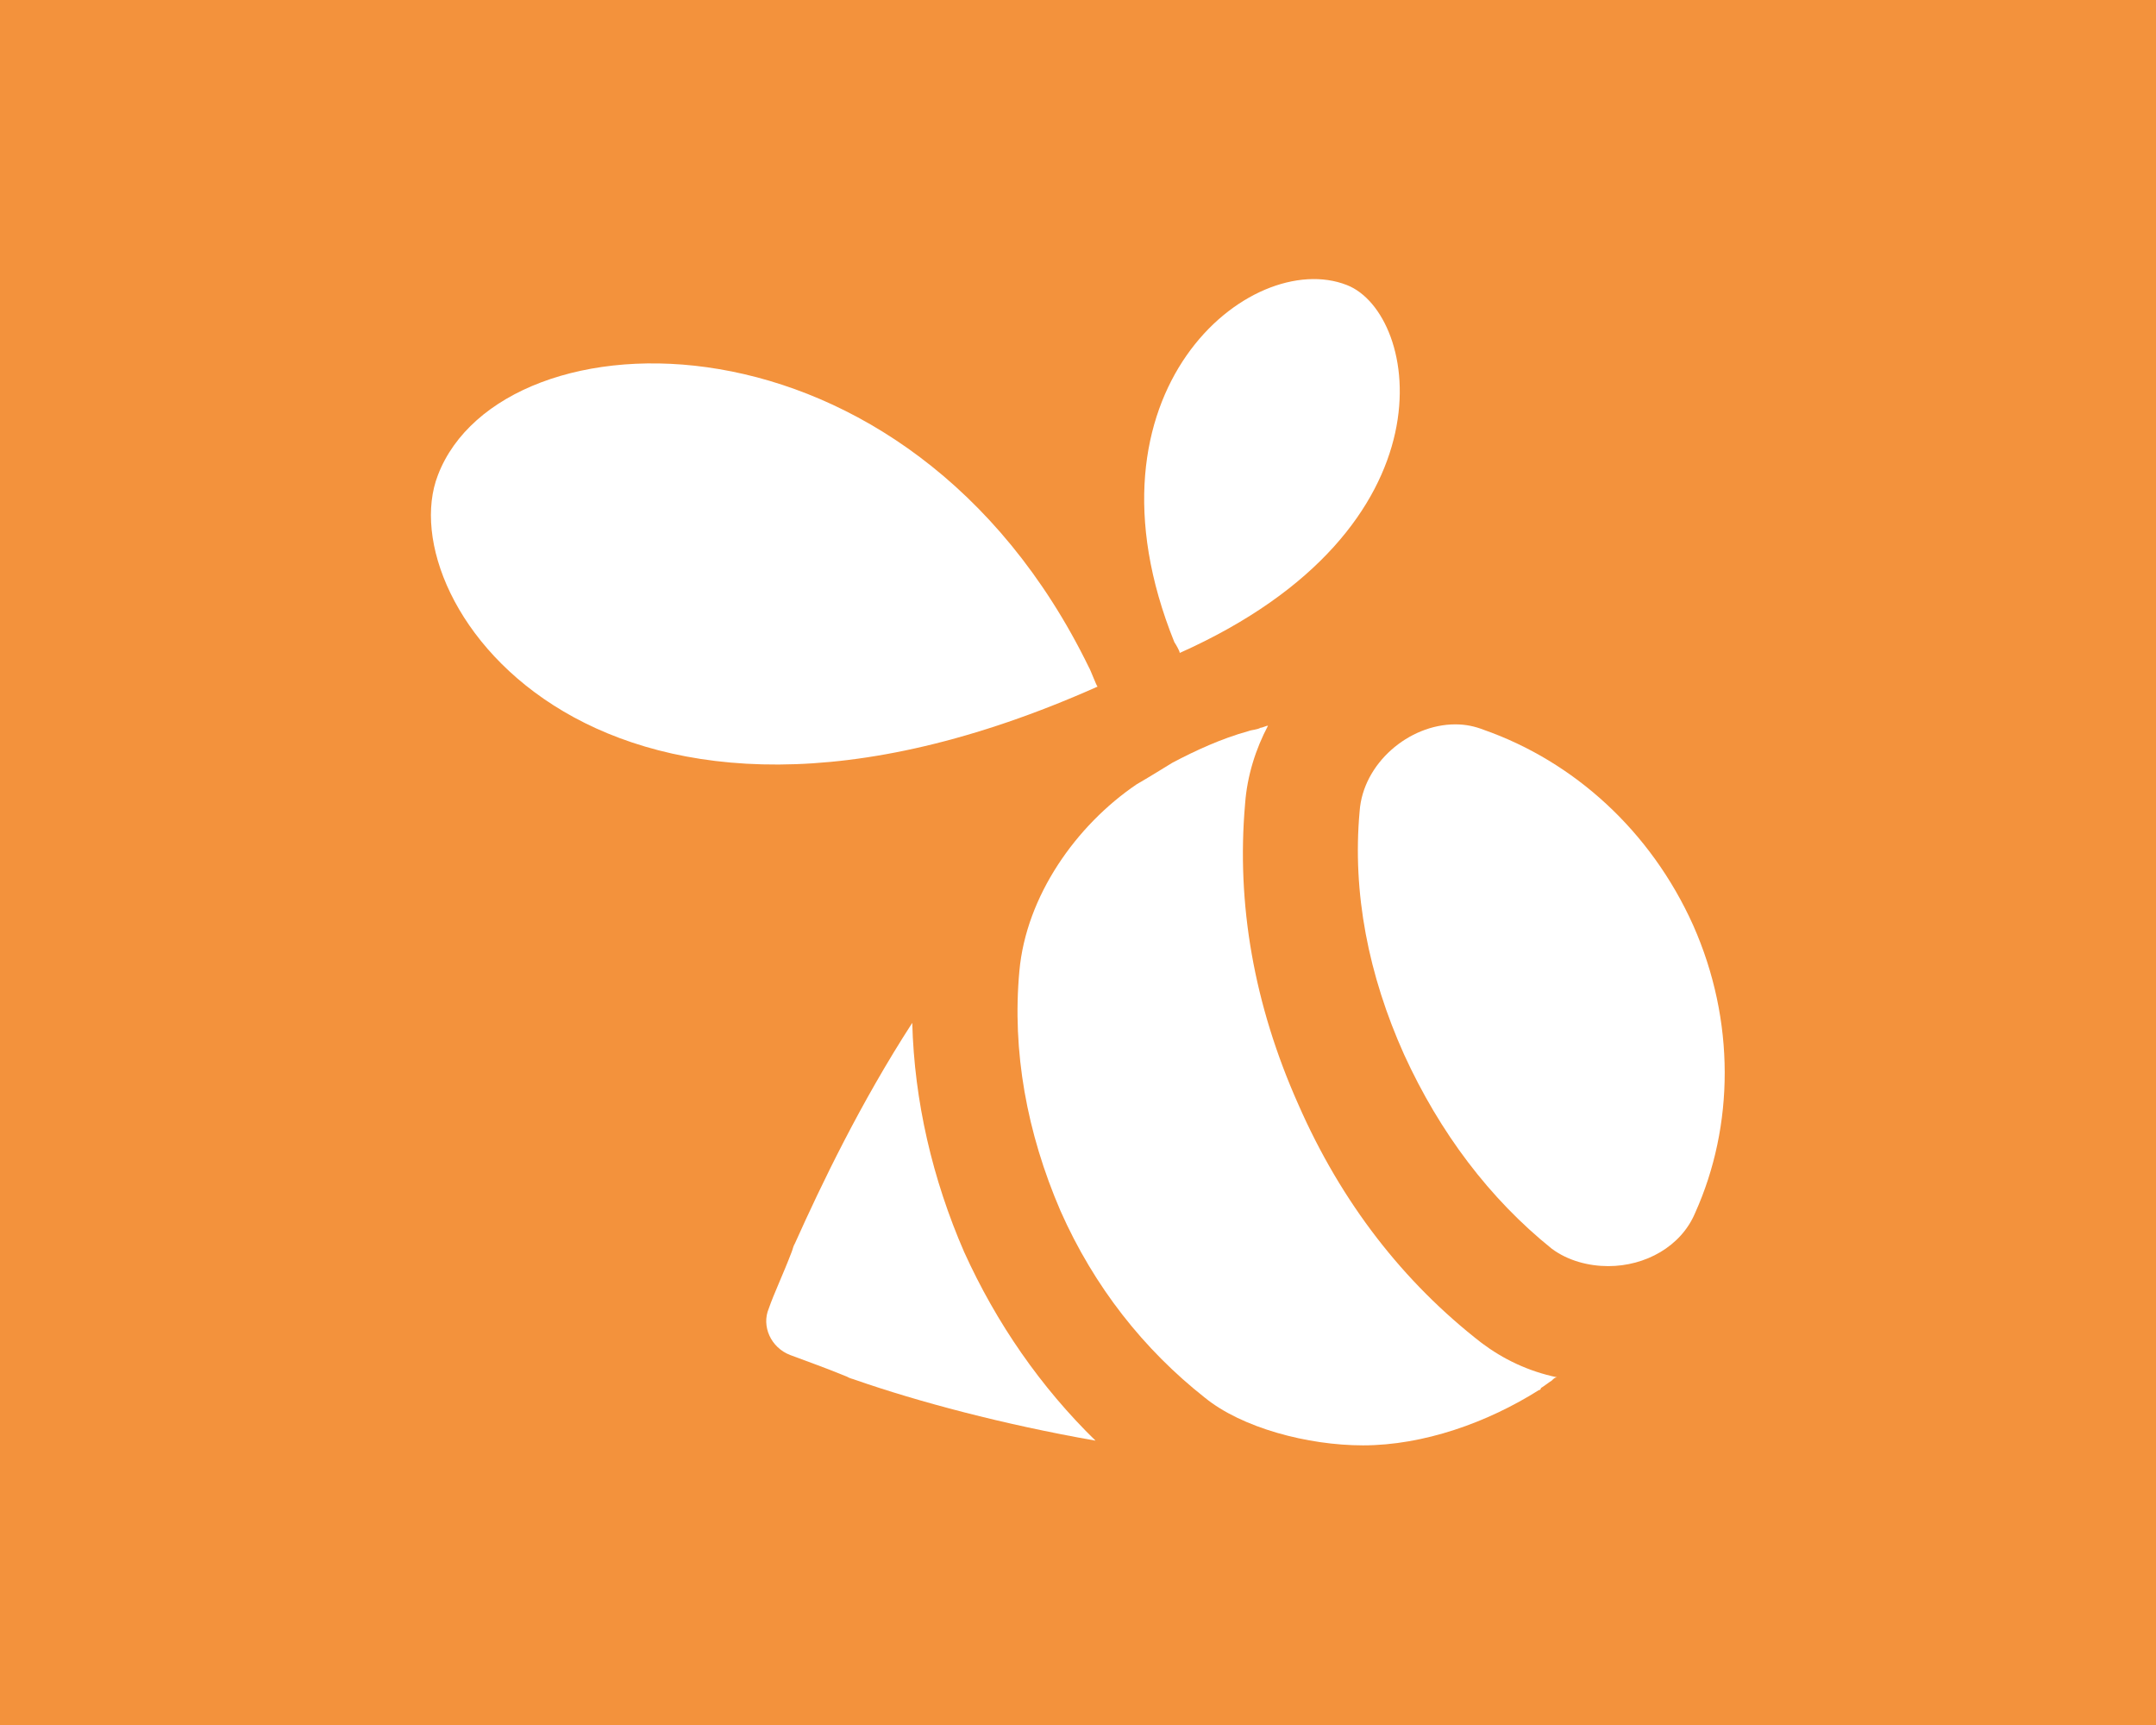
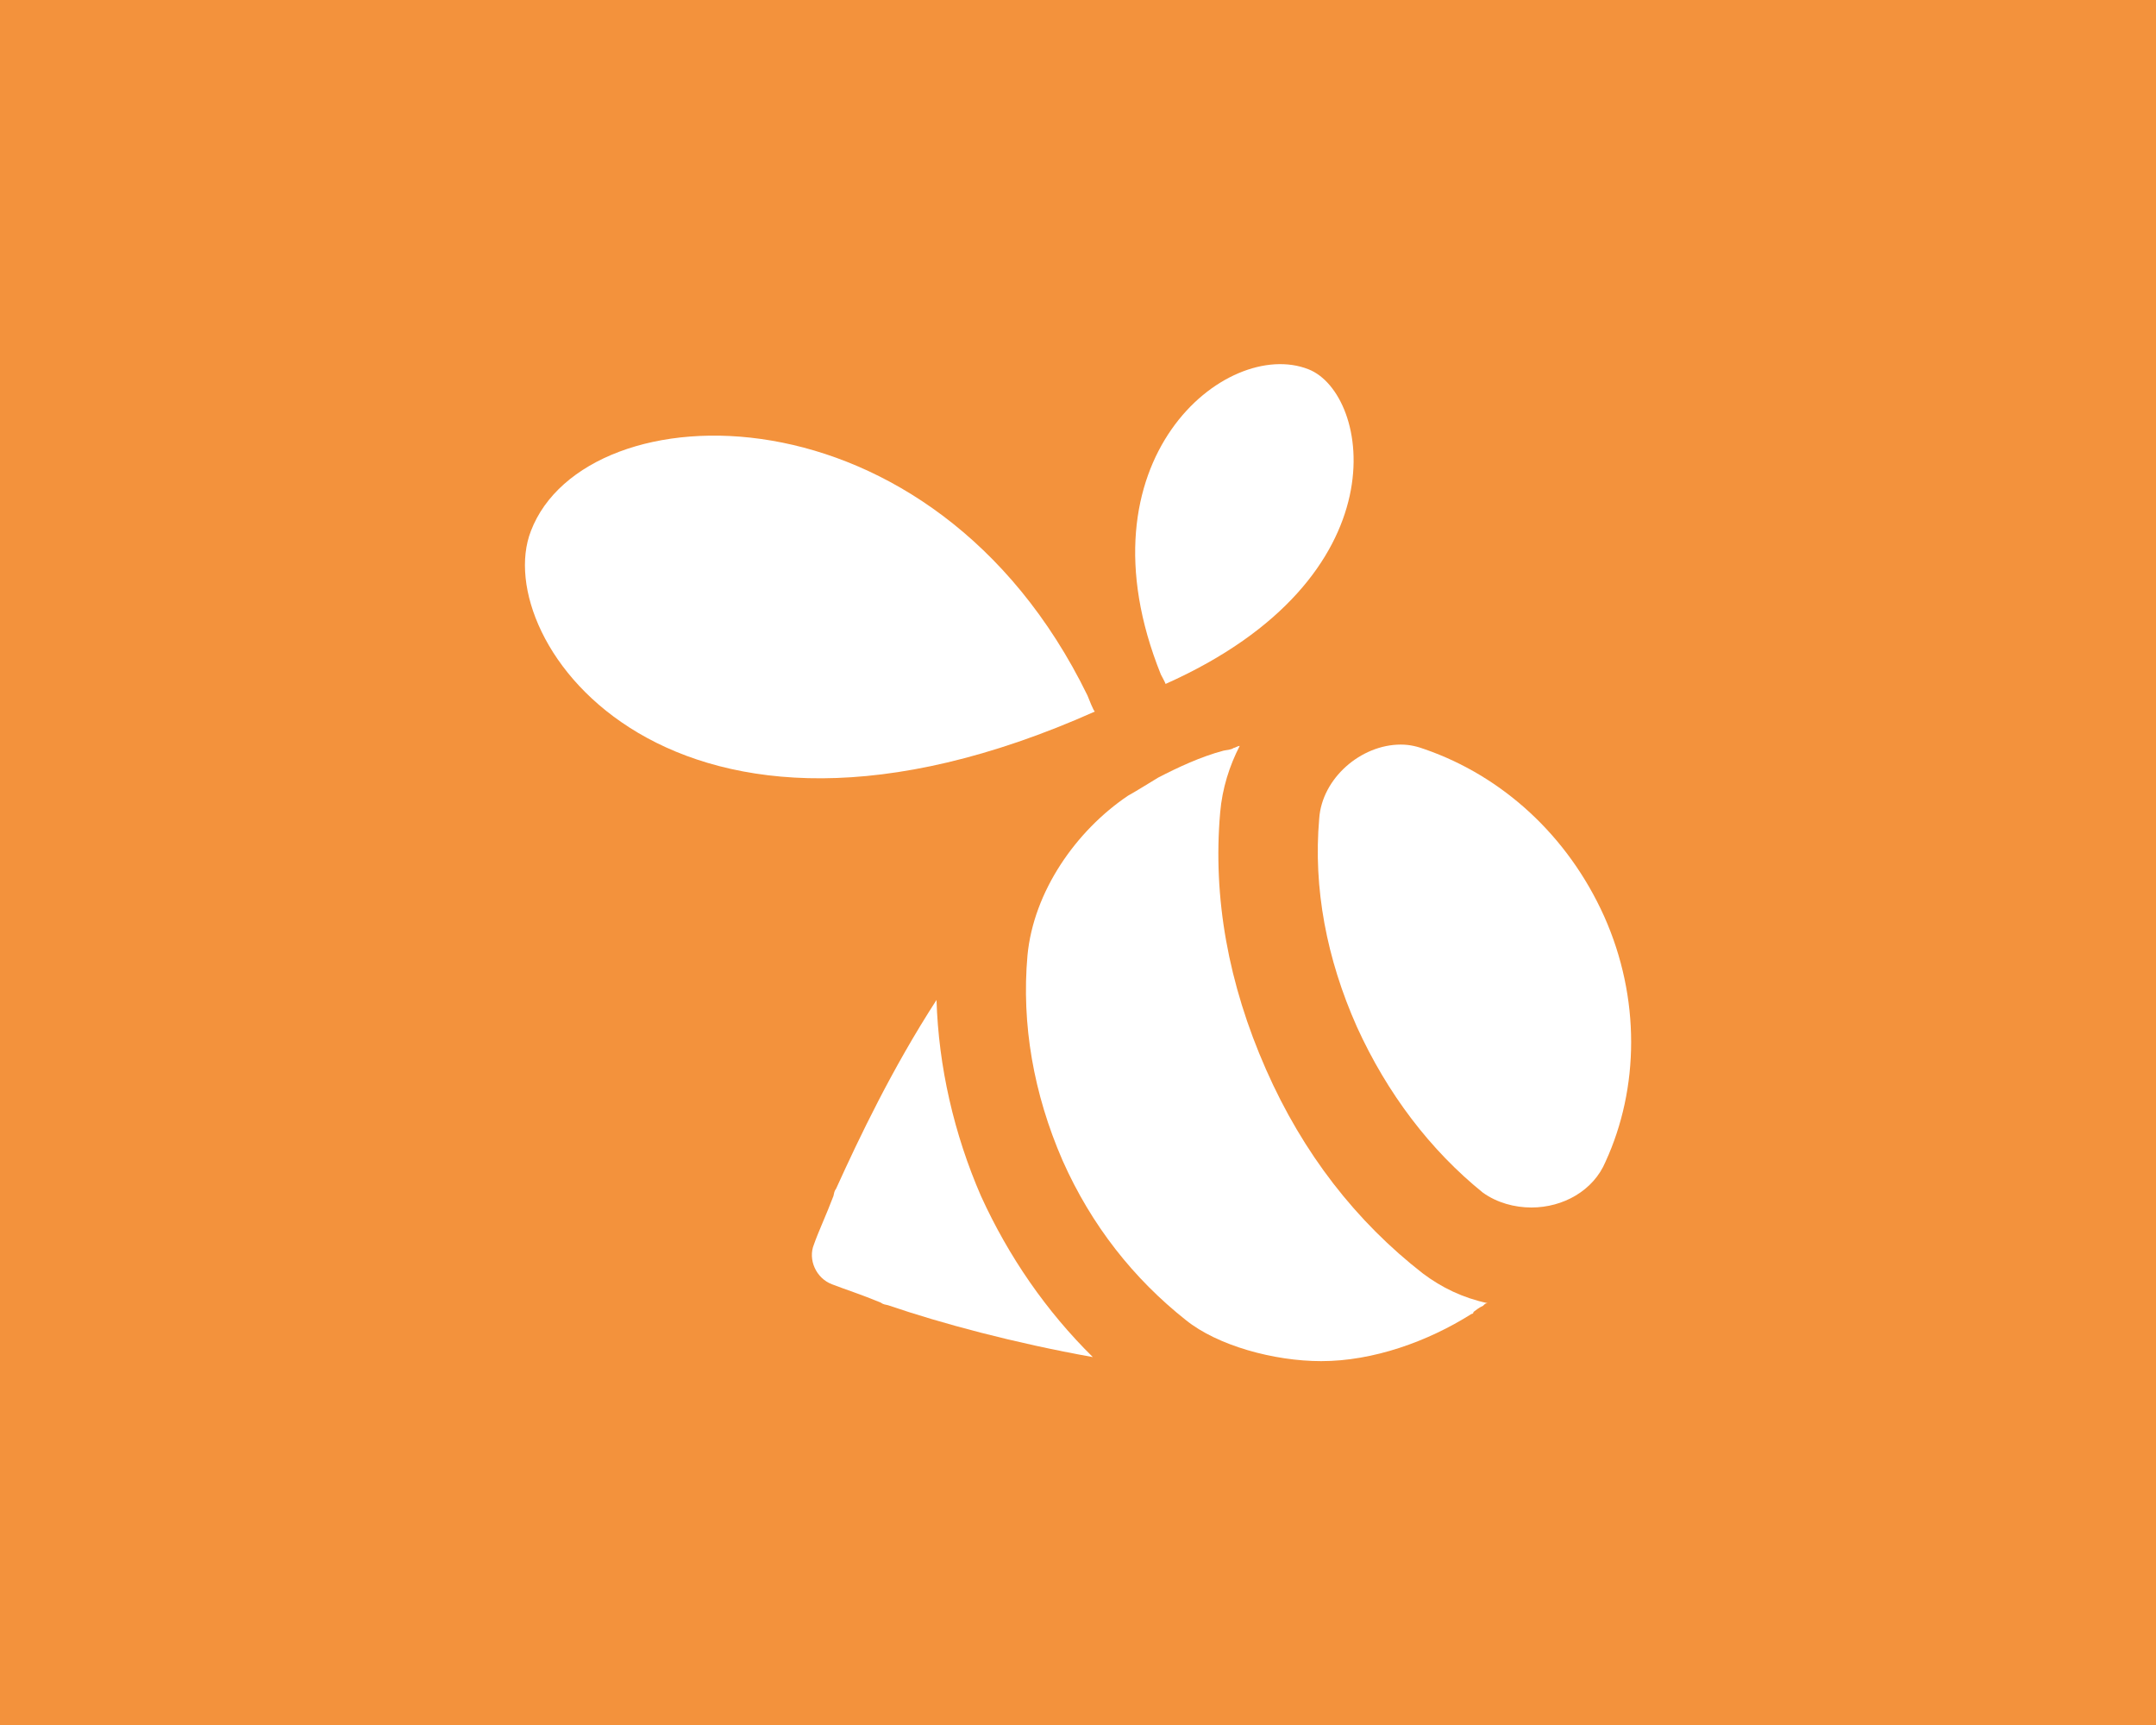
- <svg xmlns="http://www.w3.org/2000/svg" version="1.1" x="0px" y="0px" viewBox="0 0 320 256" style="enable-background:new 0 0 320 256;" xml:space="preserve">
-   <style type="text/css">
- 	.st0{fill:#F3923C;}
- 	.st1{fill:#FFFFFF;}
- </style>
+ <svg xmlns="http://www.w3.org/2000/svg" version="1.2" baseProfile="tiny" x="0px" y="0px" viewBox="0 0 320 256" xml:space="preserve">
  <g id="Guides">
</g>
  <g id="Layer_2">
-     <rect id="XMLID_1_" class="st0" width="320" height="256" />
+     <rect id="XMLID_1_" fill="#F3923C" width="320" height="256" />
+     <circle display="none" fill="#FF00E1" cx="160.5" cy="128.5" r="95.5" />
    <g id="XMLID_7_">
      <g id="XMLID_8_">
-         <path id="XMLID_13_" class="st1" d="M143.1,185.8c-4.7-10.8-7.4-22.4-7.7-34c-7.7,11.9-13.5,24-17.4,32.7     c-0.3,0.5-0.3,0.8-0.5,1.3c-1.3,3.4-2.6,6.1-3.4,8.4c-1.1,2.6,0.3,5.8,3.2,6.9c2.1,0.8,5,1.8,8.4,3.2c0.5,0.3,0.8,0.3,1.3,0.5     c9.2,3.2,21.9,6.6,35.6,9C154.5,205.9,147.9,196.4,143.1,185.8" />
-         <path id="XMLID_12_" class="st1" d="M161.6,99C134.7,43.9,74.5,45.7,65,70.5c-7.4,19,24.5,64.1,97.9,31.4l0,0     C162.7,101.7,161.9,99.5,161.6,99" />
-         <path id="XMLID_11_" class="st1" d="M174.3,95.3c-15-37.2,11.3-58.6,25.6-53c10.8,4.2,16.6,36.1-24.8,54.6l0,0     C175.1,96.6,174.5,95.6,174.3,95.3" />
-         <path id="XMLID_10_" class="st1" d="M251.3,137.3c-6.3-14-17.7-24.3-31.1-29c-1.3-0.5-2.6-0.8-4.2-0.8c-6.9,0-13.7,5.8-14.2,12.9     c-1.1,12.1,1.3,24.3,6.6,36.1c5.3,11.6,12.7,21.4,21.9,28.8c2.4,1.8,5.5,2.6,8.4,2.6c5.5,0,10.8-2.9,12.9-7.9     C257.4,167.1,257.6,151.5,251.3,137.3" />
-         <path id="XMLID_9_" class="st1" d="M219.9,199.3c-11.6-9-20.8-20.8-27.2-35.4c-6.6-14.8-9.2-29.8-7.9-44.6     c0.3-4.2,1.6-8.2,3.4-11.6c-0.3,0-0.8,0.3-1.1,0.3l0,0c-0.5,0.3-1.3,0.3-1.8,0.5c-4,1.1-7.9,2.9-11.3,4.7     c-1.8,1.1-3.4,2.1-5.3,3.2c-9,6.1-16.4,16.6-17.4,27.7c-1.1,11.9,1.1,24,6.1,35.6c5,11.3,12.4,20.6,21.4,27.7     c5.5,4.5,15.3,7.1,23.5,7.1c9,0,18.5-3.4,26.1-8.2c0,0,0.3,0,0.3-0.3c0.5-0.3,1.1-0.8,1.6-1.1c0.3-0.3,0.5-0.5,0.8-0.5     C226.8,203.5,223.1,201.7,219.9,199.3" />
+         <path id="XMLID_13_" fill="#FFFFFF" d="M145.6,177.5c-4-9.2-6.3-19.2-6.6-29.1c-6.6,10.2-11.5,20.5-14.9,28     c-0.3,0.4-0.3,0.7-0.4,1.1c-1.1,2.9-2.2,5.2-2.9,7.2c-0.9,2.2,0.3,5,2.7,5.9c1.8,0.7,4.3,1.5,7.2,2.7c0.4,0.3,0.7,0.3,1.1,0.4     c7.9,2.7,18.7,5.6,30.4,7.7C155.3,194.6,149.7,186.5,145.6,177.5" />
+         <path id="XMLID_12_" fill="#FFFFFF" d="M161.4,103.2c-23-47.1-74.5-45.6-82.6-24.4c-6.3,16.2,20.9,54.8,83.7,26.8l0,0     C162.3,105.5,161.6,103.7,161.4,103.2" />
+         <path id="XMLID_11_" fill="#FFFFFF" d="M172.3,100.1c-12.8-31.8,9.7-50.1,21.9-45.3c9.2,3.6,14.2,30.9-21.2,46.7l0,0     C172.9,101.2,172.4,100.3,172.3,100.1" />
+         <path id="XMLID_10_" fill="#FFFFFF" d="M238.1,136c-5.4-12-15.1-20.8-26.6-24.8c-1.1-0.4-2.2-0.7-3.6-0.7c-5.9,0-11.7,5-12.1,11     c-0.9,10.3,1.1,20.8,5.6,30.9c4.5,9.9,10.9,18.3,18.7,24.6c2.1,1.5,4.7,2.2,7.2,2.2c4.7,0,9.2-2.5,11-6.8     C243.3,161.5,243.5,148.1,238.1,136" />
+         <path id="XMLID_9_" fill="#FFFFFF" d="M211.2,189c-9.9-7.7-17.8-17.8-23.3-30.3c-5.6-12.7-7.9-25.5-6.8-38.1     c0.3-3.6,1.4-7,2.9-9.9c-0.3,0-0.7,0.3-0.9,0.3l0,0c-0.4,0.3-1.1,0.3-1.5,0.4c-3.4,0.9-6.8,2.5-9.7,4c-1.5,0.9-2.9,1.8-4.5,2.7     c-7.7,5.2-14,14.2-14.9,23.7c-0.9,10.2,0.9,20.5,5.2,30.4c4.3,9.7,10.6,17.6,18.3,23.7c4.7,3.8,13.1,6.1,20.1,6.1     c7.7,0,15.8-2.9,22.3-7c0,0,0.3,0,0.3-0.3c0.4-0.3,0.9-0.7,1.4-0.9c0.3-0.3,0.4-0.4,0.7-0.4C217.1,192.6,214,191.1,211.2,189" />
      </g>
    </g>
  </g>
</svg>
